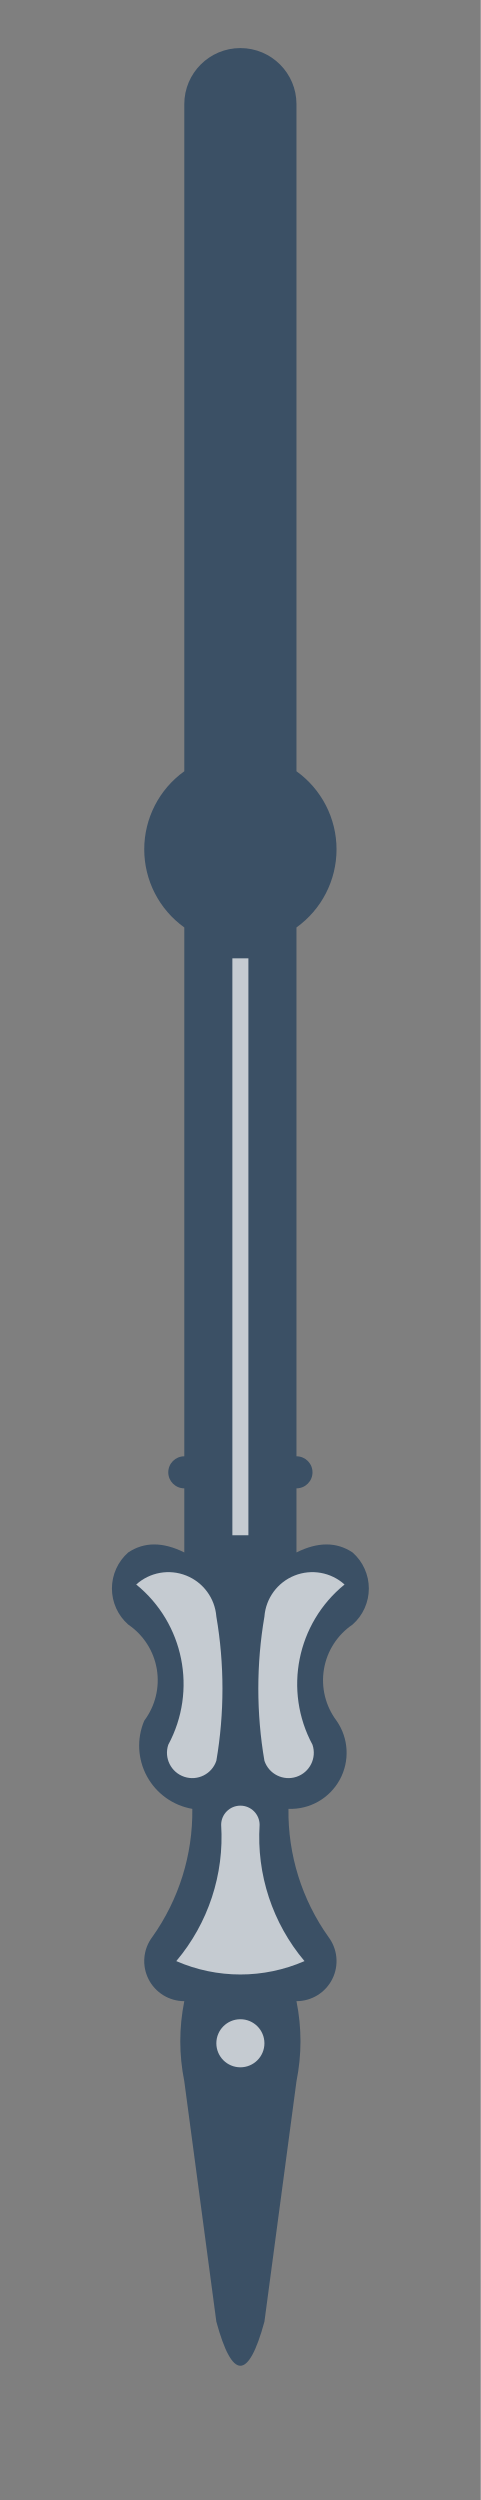
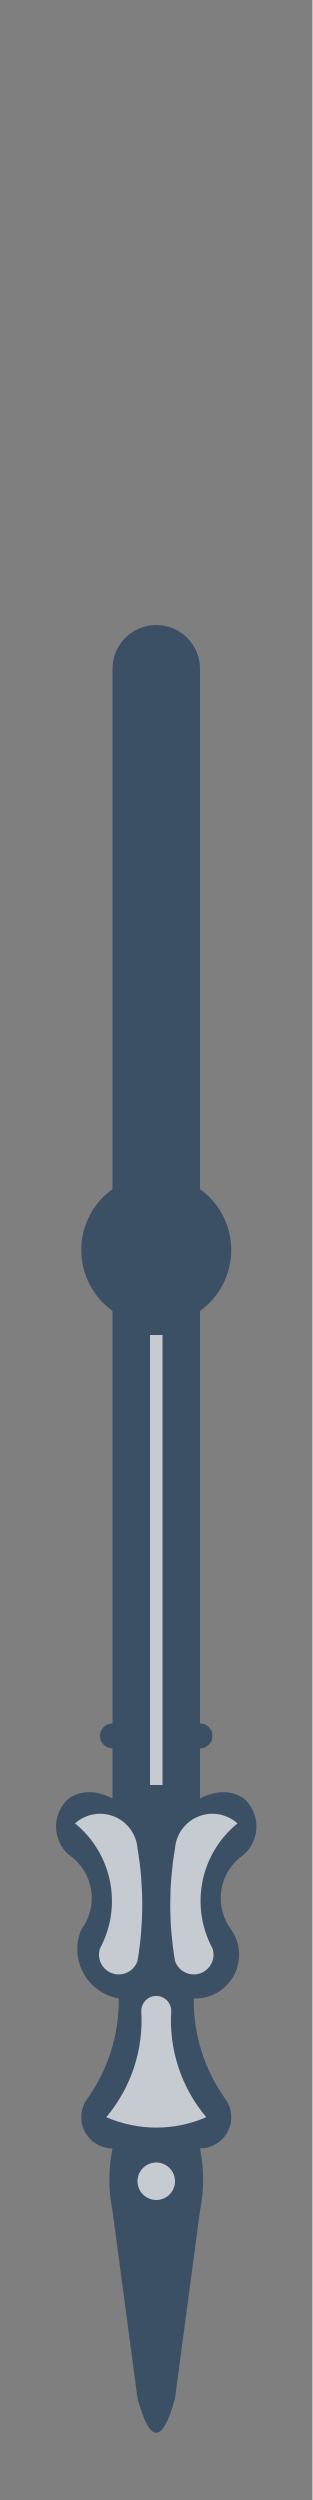
- <svg xmlns="http://www.w3.org/2000/svg" width="30cm" height="156cm" viewBox="-15 -53 30 156">
+ <svg xmlns="http://www.w3.org/2000/svg" version="1.1" width="25cm" height="200cm" viewBox="-12.5 -100 25 200">
  <defs>
    <style type="text/css">
 #bgnd { fill:#7F7F7F; stroke:none; }
 #hand { fill:rgba(30,60,90,.7); stroke:none; }
 .deco { fill:rgba(255,255,255,.7); stroke:none; }</style>
  </defs>
-   <rect id="bgnd" x="-15" y="-53" width="30" height="156" />
+   <rect id="bgnd" x="-12.5" y="-100" width="25" height="200" />
  <path id="hand" d="M -3.5 4.873 A 6 6 0 0 1 -3.5 -4.873 V -46.5 A 3.5 3.5 0 0 1 3.5 -46.5 V -4.873 A 6 6 0 0 1 3.5 4.873 V 37.873 A 1.0 1.0 0 0 1 3.5 39.873 V 43.873 Q 5.5 42.873 7.0 43.873 A 3.0 3.0 0 0 1 7.0 48.373 A 4.2 4.2 0 0 0 6.0 54.373 A 3.5 3.5 0 0 1 3.0 59.873 A 13.5 13.5 0 0 0 5.5 67.873 A 2.5 2.5 0 0 1 3.5 71.873 Q 4.0 74.373 3.5 76.873 L 1.5 91.873 Q 0 97.373 -1.5 91.873 L -3.5 76.873 Q -4.0 74.373 -3.5 71.873 A 2.5 2.5 0 0 1 -5.5 67.873 A 13.5 13.5 0 0 0 -3.0 59.873 A 4.0 4.0 0 0 1 -6.0 54.373 A 4.2 4.2 0 0 0 -7.0 48.373 A 3.0 3.0 0 0 1 -7.0 43.873 Q -5.5 42.873 -3.5 43.873 V 39.873 A 1.0 1.0 0 0 1 -3.5 37.873 V 4.873 Z" />
  <path id="strip" class="deco" d="M -.5 6.8 V 42.8 H .5 V 6.8 Z" />
  <path id="d_left" class="deco" d="M -1.5 47.873 A 3 3 0 0 0 -6.5 45.873 A 8 8 0 0 1 -4.5 55.873 A 1.5 1.5 0 0 0 -1.5 56.873 A 18 12 90 0 0 -1.5 47.873 Z" />
  <path id="d_right" class="deco" d="M 6.5 45.873 A 3 3 0 0 0 1.5 47.873 A 18 12.0 90 0 0 1.5 56.873 A 1.5 1.5 0 0 0 4.5 55.873 A 8 8 0 0 1 6.5 45.873 Z" />
  <path id="d_far" class="deco" d="M 1.2 60.873 A 1.2 1.2 0 0 0 -1.2 60.873 A 12 12 0 0 1 -4 69.373 A 10 10 0 0 0 4 69.373 A 12 12 0 0 1 1.2 60.873 Z" />
  <path id="d_circle" class="deco" d="M -1.5 74.5 A 1.5 1.5 0 0 0 1.5 74.5 A 1.5 1.5 0 0 0 -1.5 74.5 Z" />
</svg>
